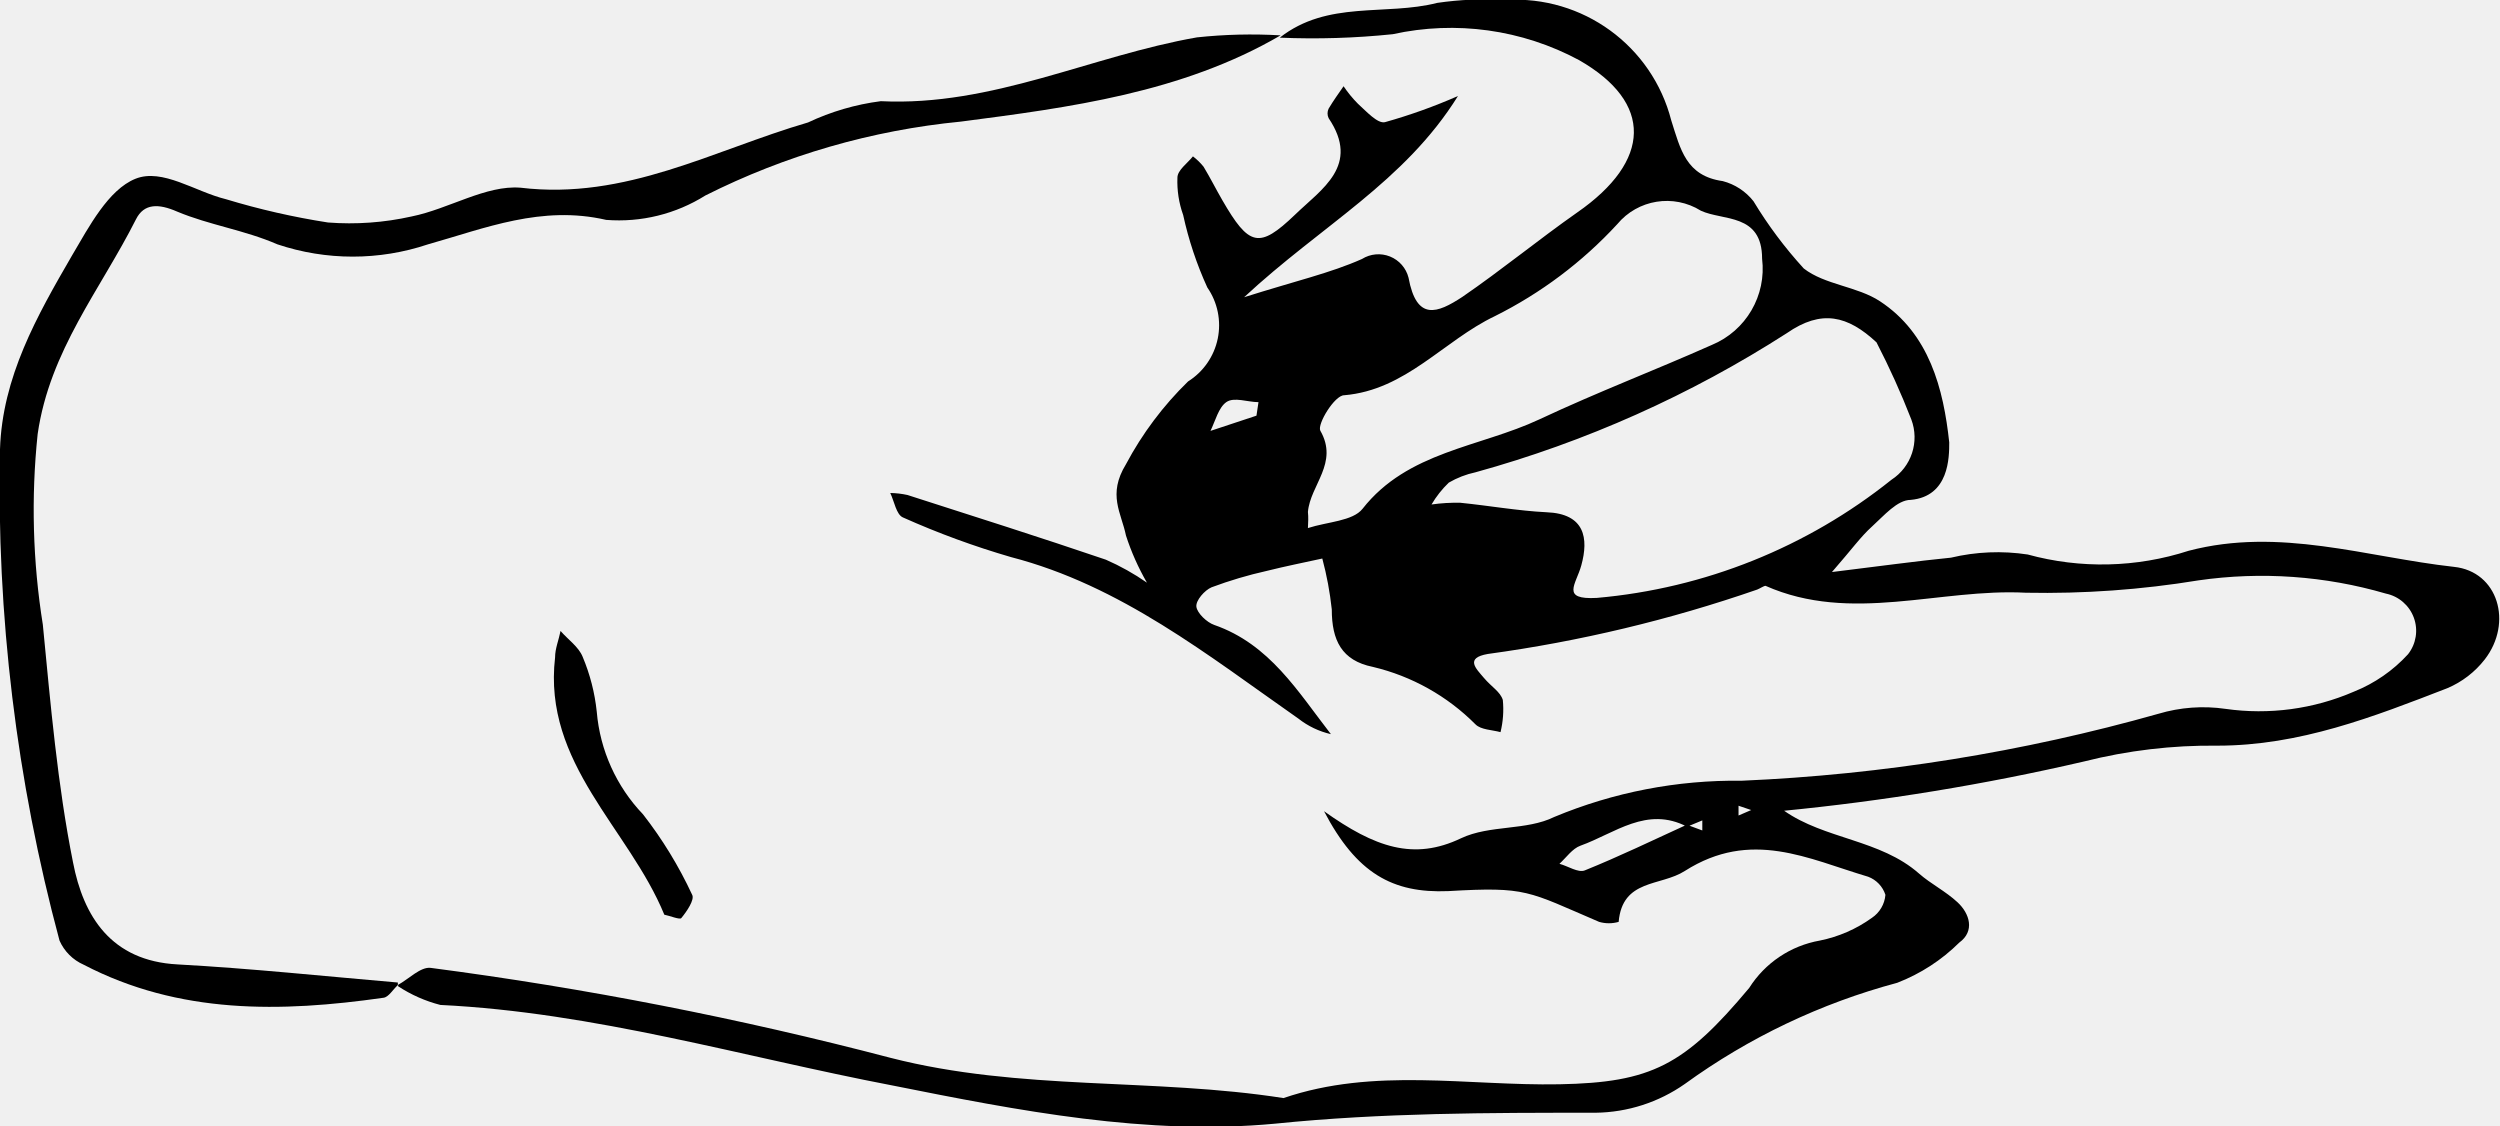
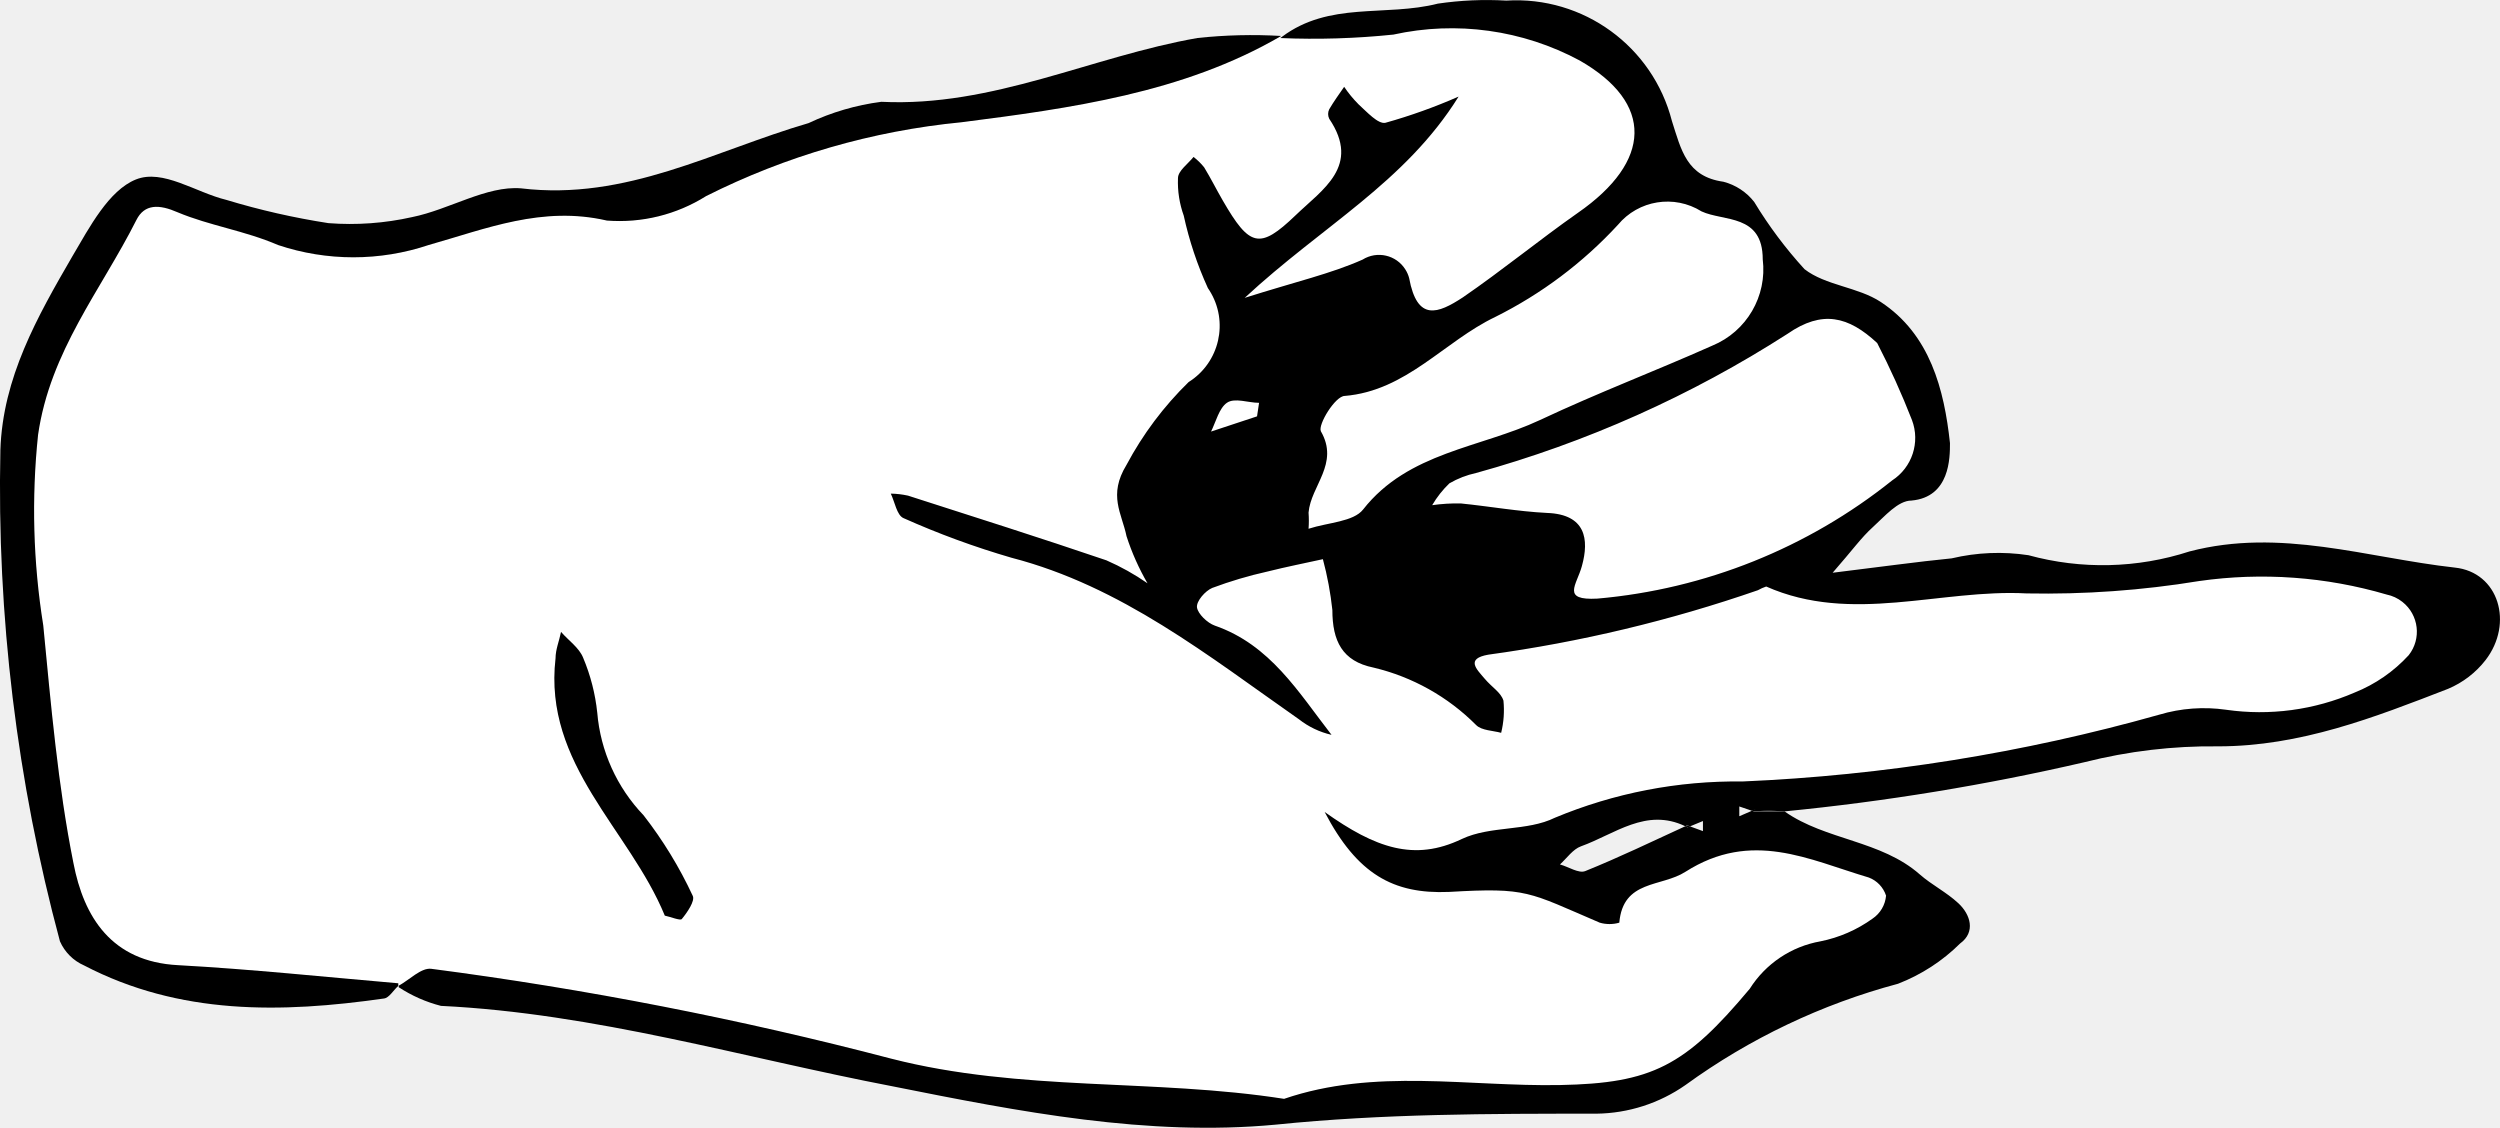
- <svg xmlns="http://www.w3.org/2000/svg" viewBox="0 0 86.97 39.16">
+ <svg xmlns="http://www.w3.org/2000/svg" viewBox="0 0 579.79 261.51">
+   <defs>
+     <style>.cls-1{fill:#fff;}</style>
+   </defs>
  <g id="Calque_2" data-name="Calque 2">
-     <g id="Calque_2-2" data-name="Calque 2">
-       <path d="M62.06,28.2c1.42,1,3.35,1,4.7,2.19.41.36.92.61,1.34,1s.61,1,.06,1.4A6.28,6.28,0,0,1,66,34.19a22.5,22.5,0,0,0-7.39,3.52,5.52,5.52,0,0,1-3.1,1c-3.72,0-7.42,0-11.15.38-4.46.42-8.92-.45-13.32-1.33-5.22-1-10.36-2.54-15.72-2.8a4.87,4.87,0,0,1-1.47-.65v-.05c.38-.21.78-.63,1.13-.59a129.27,129.27,0,0,1,16,3.13c4.52,1.16,9.14.69,13.67,1.4,3.16-1.08,6.4-.42,9.6-.48s4.35-.66,6.6-3.35a3.66,3.66,0,0,1,2.46-1.65,4.68,4.68,0,0,0,1.81-.79,1.07,1.07,0,0,0,.47-.8,1,1,0,0,0-.6-.63c-2.09-.62-4.07-1.67-6.38-.2-.84.54-2.17.27-2.3,1.77a1.22,1.22,0,0,1-.68,0C53.13,31,53.13,30.84,50.38,31c-1.94.08-3.19-.62-4.32-2.78,1.77,1.26,3.12,1.73,4.77.94,1-.47,2.27-.26,3.24-.74a16.38,16.38,0,0,1,6.52-1.26,63.41,63.41,0,0,0,14.5-2.33,5.42,5.42,0,0,1,2.33-.17,8.3,8.3,0,0,0,4.47-.6,5.13,5.13,0,0,0,1.88-1.3A1.32,1.32,0,0,0,83,20.65a15.42,15.42,0,0,0-6.52-.46,33.08,33.08,0,0,1-6,.43c-3-.16-6.08,1.08-9.06-.24-.06,0-.19.09-.29.13a48.8,48.8,0,0,1-9.37,2.24c-.81.14-.41.51-.14.83s.57.48.66.77a3.32,3.32,0,0,1-.08,1.12c-.29-.08-.68-.08-.87-.27a7.47,7.47,0,0,0-3.57-2c-1.09-.22-1.43-.93-1.43-2A11.67,11.67,0,0,0,46,19.43c-.64.14-1.29.27-1.93.43a14.56,14.56,0,0,0-1.92.57c-.24.1-.56.46-.53.68s.36.54.62.63c1.93.67,2.91,2.32,4.06,3.8A2.86,2.86,0,0,1,45.17,25c-3.16-2.21-6.18-4.63-10-5.62A29.13,29.13,0,0,1,31.41,18c-.23-.1-.3-.56-.44-.85a3,3,0,0,1,.6.07c2.3.74,4.61,1.47,6.9,2.25a8.4,8.4,0,0,1,1.43.8,8.49,8.49,0,0,1-.73-1.64c-.16-.79-.65-1.42,0-2.48a11.68,11.68,0,0,1,2.16-2.88A2.31,2.31,0,0,0,42,10a12.43,12.43,0,0,1-.84-2.52,3.46,3.46,0,0,1-.2-1.3c0-.26.35-.5.54-.74a2.11,2.11,0,0,1,.37.36c.23.38.43.78.65,1.16.93,1.61,1.28,1.71,2.53.51.93-.9,2.28-1.71,1.17-3.36a.38.38,0,0,1,0-.33c.16-.27.34-.52.52-.78a4.16,4.16,0,0,0,.5.61c.29.26.68.7.94.64a19.2,19.2,0,0,0,2.54-.91c-1.87,3-4.74,4.49-7.44,7,1.8-.57,3-.84,4.1-1.33A1.08,1.08,0,0,1,49,9.66c.28,1.52,1,1.24,1.87.67,1.37-.94,2.66-2,4-2.94,2.58-1.79,2.65-3.82.06-5.3a9.42,9.42,0,0,0-6.48-.9,27,27,0,0,1-3.93.12v0C46.19,0,48.2.56,50,.1A11.64,11.64,0,0,1,52.38,0a5.59,5.59,0,0,1,5.76,4.19c.32,1,.51,1.93,1.79,2.11A2,2,0,0,1,61,7a14.86,14.86,0,0,0,1.75,2.34c.73.57,1.86.62,2.65,1.14,1.72,1.13,2.21,3.05,2.41,4.91,0,.51,0,1.88-1.34,2-.47,0-.93.55-1.34.92s-.7.79-1.4,1.59c1.72-.21,2.93-.38,4.14-.5a7,7,0,0,1,2.67-.11,9.78,9.78,0,0,0,5.6-.13c3.17-.83,6.17.22,9.23.56,1.53.16,2.06,1.94,1.07,3.22a3.26,3.26,0,0,1-1.3,1c-2.58,1-5.14,2-8,2a18.08,18.08,0,0,0-4.64.55,81.33,81.33,0,0,1-10.49,1.72h-1l-.53-.18,0,.34.51-.22Zm-3.38.49.54.2v-.35l-.53.22c-1.4-.73-2.51.23-3.71.66-.28.1-.49.41-.73.63.3.08.65.32.88.23C56.32,29.8,57.5,29.23,58.68,28.69Zm6.6-16.78c-1-.93-1.91-1.16-3.12-.32a39.47,39.47,0,0,1-10.83,4.84,3.16,3.16,0,0,0-.93.36,3.53,3.53,0,0,0-.6.76,6.19,6.19,0,0,1,1-.06c1,.1,2,.28,3,.33,1.34.05,1.47.91,1.21,1.85-.18.66-.73,1.2.54,1.13A19.07,19.07,0,0,0,65.8,16.69a1.76,1.76,0,0,0,.69-2.1A27.87,27.87,0,0,0,65.28,11.91ZM45.5,18.37c.68-.22,1.56-.24,1.9-.67,1.57-2,4.08-2.14,6.15-3.11s4-1.7,6-2.59A2.87,2.87,0,0,0,61.3,9c0-1.59-1.36-1.31-2.13-1.67a2.24,2.24,0,0,0-2.91.47A14.74,14.74,0,0,1,52,11c-1.78.85-3.09,2.57-5.24,2.75-.33,0-.94,1-.83,1.23.65,1.13-.35,1.89-.43,2.83C45.52,18,45.51,18.15,45.5,18.37Zm-1.79-3.91.07-.47c-.38,0-.85-.19-1.12,0s-.38.65-.55,1Z" />
-       <path d="M13.84,34.27c-.17.15-.32.42-.5.44-3.57.51-7.11.58-10.43-1.15a1.64,1.64,0,0,1-.84-.84A60.76,60.76,0,0,1,0,15.63C.08,13.12,1.28,11,2.51,8.88c.59-1,1.26-2.28,2.2-2.66s2.08.45,3.15.71a26,26,0,0,0,3.55.81,9.84,9.84,0,0,0,2.91-.21c1.29-.26,2.59-1.1,3.79-1,3.66.44,6.71-1.31,10-2.27a8.45,8.45,0,0,1,2.53-.74c3.88.19,7.33-1.58,11-2.22a17.61,17.61,0,0,1,2.91-.07v0c-3.43,2-7.36,2.51-11.12,3A25.21,25.21,0,0,0,24.54,6.8a5.66,5.66,0,0,1-3.45.85c-2.25-.52-4.21.29-6.2.85a8.24,8.24,0,0,1-5.24,0C8.5,8,7.28,7.83,6.16,7.36c-.64-.28-1.15-.29-1.43.27-1.23,2.44-3,4.56-3.42,7.47a25.27,25.27,0,0,0,.18,6.63C1.76,24.51,2,27.3,2.54,30c.36,1.87,1.32,3.43,3.64,3.55,2.55.14,5.1.41,7.66.63Z" />
-       <path d="M23.11,31.82c-1.23-3-4.23-5.25-3.8-8.95,0-.31.13-.61.19-.92.26.3.63.55.77.9a6.72,6.72,0,0,1,.49,1.91,5.88,5.88,0,0,0,1.61,3.57,14.46,14.46,0,0,1,1.71,2.8c.09.17-.19.58-.38.81C23.64,32,23.31,31.86,23.11,31.82Z" />
+     <g id="Calque_4" data-name="Calque 4">
+       <g id="Calque_2-2" data-name="Calque 2-2">
+         <path class="cls-1" d="M292.25,93.67l-.47,3.14-10.67,3.53c1.14-2.33,1.87-5.4,3.67-6.67S289.71,93.67,292.25,93.67Z" transform="translate(-0.25 -0.25)" />
+         <path class="cls-1" d="M443.67,97.67a11.75,11.75,0,0,1-4.6,14,127.18,127.18,0,0,1-68.35,27.41c-8.46.46-4.8-3.14-3.6-7.54,1.74-6.26.87-12-8.06-12.33-6.67-.33-13.34-1.53-20-2.2a41.15,41.15,0,0,0-6.66.4,23.35,23.35,0,0,1,4-5.07,21.18,21.18,0,0,1,6.2-2.4A263.48,263.48,0,0,0,414.8,77.67c8.06-5.6,14.13-4.07,20.8,2.13A188.51,188.51,0,0,1,443.67,97.67Z" transform="translate(-0.25 -0.25)" />
+         <path class="cls-1" d="M409.06,60.4a19.13,19.13,0,0,1-11.67,20c-13.33,5.94-26.2,10.81-40,17.27s-30.54,7.4-41,20.74c-2.26,2.87-8.13,3-12.66,4.47a24.54,24.54,0,0,0,0-3.74c.53-6.27,7.2-11.33,2.86-18.87-.73-1.53,3.34-8.2,5.54-8.2,14.33-1.2,23.07-12.67,34.93-18.33A98.36,98.36,0,0,0,375.46,52.4a14.93,14.93,0,0,1,19.4-3.13C400,51.67,409.06,49.8,409.06,60.4Z" transform="translate(-0.25 -0.25)" />
+         <path class="cls-1" d="M297.38,8.59l.19.25-.39.29a180.48,180.48,0,0,0,26.2-.8,62.78,62.78,0,0,1,43.21,6c17.27,9.87,16.8,23.4-.4,35.34-8.93,6.26-17.54,13.33-26.67,19.6-5.8,3.8-10.6,5.67-12.47-4.47a7,7,0,0,0-.88-2,7.2,7.2,0,0,0-9.92-2.28c-7.33,3.27-15.34,5.07-27.34,8.87,18-16.74,37.14-26.67,49.61-46.68a127.51,127.51,0,0,1-16.94,6.07c-1.73.4-4.33-2.53-6.26-4.27A27.63,27.63,0,0,1,312,20.4c-1.2,1.73-2.4,3.4-3.46,5.2a2.5,2.5,0,0,0,0,2.2c7.4,11-1.6,16.4-7.81,22.4-8.33,8-10.66,7.33-16.86-3.4-1.47-2.53-2.8-5.2-4.34-7.73a14.38,14.38,0,0,0-2.46-2.41c-1.27,1.61-3.61,3.21-3.61,4.94a23.06,23.06,0,0,0,1.34,8.67,83.08,83.08,0,0,0,5.6,16.8c.13.18.25.37.37.56a15.4,15.4,0,0,1-4.84,21.24,78.13,78.13,0,0,0-14.4,19.2c-4.33,7.07-1.07,11.27,0,16.54a56,56,0,0,0,4.87,10.93,56,56,0,0,0-9.54-5.33c-15.27-5.2-30.67-10.07-46-15a20,20,0,0,0-4-.47c.93,1.93,1.4,5,2.93,5.67a194.39,194.39,0,0,0,25.07,9.2c25.47,6.6,45.61,22.74,66.67,37.47a19.15,19.15,0,0,0,7.54,3.6c-7.67-9.87-14.2-20.87-27.07-25.33-1.73-.6-3.93-2.74-4.13-4.21s1.93-3.86,3.53-4.53a96.46,96.46,0,0,1,12.8-3.8c4.27-1.07,8.6-1.93,12.87-2.87a77.6,77.6,0,0,1,2.2,11.8c0,7.14,2.27,11.87,9.53,13.34a49.84,49.84,0,0,1,23.81,13.33c1.26,1.27,3.86,1.27,5.8,1.8a22,22,0,0,0,.53-7.46c-.6-1.94-2.6-3-4.4-5.14s-4.47-4.6.93-5.53a325.45,325.45,0,0,0,62.48-14.94,11.16,11.16,0,0,1,1.93-.86c19.87,8.8,40.41.53,60.41,1.6a220.53,220.53,0,0,0,40-2.87,102.73,102.73,0,0,1,43.48,3.07,8.72,8.72,0,0,1,3.67,1.71,8.8,8.8,0,0,1,1.46,12.36,34.26,34.26,0,0,1-12.53,8.66,55.28,55.28,0,0,1-29.81,4A36.24,36.24,0,0,0,501,166a422.76,422.76,0,0,1-96.68,15.53,109.3,109.3,0,0,0-43.47,8.4c-6.47,3.2-14.94,1.8-21.61,4.94-11,5.27-20,2.13-31.8-6.27,7.53,14.4,15.87,19.07,28.8,18.54,18.34-1.07,18.34,0,35,7.13a8.12,8.12,0,0,0,4.53,0c.87-10,9.74-8.2,15.34-11.8,15.4-9.8,28.6-2.8,42.53,1.33a6.71,6.71,0,0,1,4,4.2,7.16,7.16,0,0,1-3.14,5.34,31.15,31.15,0,0,1-12.07,5.26,24.42,24.42,0,0,0-16.4,11c-15,17.93-22.67,21.93-44,22.33s-42.94-4-64,3.2c-30.21-4.73-61-1.6-91.15-9.33a859.5,859.5,0,0,0-106.68-20.87c-2.33-.27-5,2.53-7.53,3.93v.07h-.07v-.6c-17.07-1.47-34.07-3.27-51.07-4.2-15.47-.8-21.87-11.2-24.27-23.67-3.6-18-5.2-36.61-7-55.14a168.27,168.27,0,0,1-1.2-44.21c2.8-19.4,14.6-33.53,22.8-49.8,1.87-3.74,5.27-3.67,9.54-1.8,7.46,3.13,15.6,4.26,23.27,7.6a54.94,54.94,0,0,0,34.93,0C112.89,53.33,126,47.93,141,51.4a37.71,37.71,0,0,0,23-5.67A168,168,0,0,1,223.24,28.6c12.54-1.64,25.35-3.3,37.9-6.23S285.94,15.26,297.38,8.59Zm-139,204.76c1.27-1.53,3.14-4.26,2.54-5.4a96.89,96.89,0,0,0-11.4-18.67,39.13,39.13,0,0,1-10.74-23.8,44.87,44.87,0,0,0-3.27-12.73c-.93-2.34-3.4-4-5.13-6-.4,2.06-1.27,4.06-1.27,6.13-2.86,24.67,17.14,39.67,25.34,59.67C155.76,212.82,158,213.75,158.36,213.35Z" transform="translate(-0.25 -0.25)" />
+         <path d="M569.55,131.88c10.2,1.06,13.73,12.93,7.13,21.47A21.61,21.61,0,0,1,568,160c-17.2,6.67-34.27,13.34-53.34,13.34A120.37,120.37,0,0,0,483.74,177a542.25,542.25,0,0,1-69.58,11.42l0,0-7.14-.34-.46.2-2.94-1v2.27l2.94-1.27.6.2h6.67l.36,0c9.47,6.64,22.32,6.65,31.31,14.58,2.73,2.4,6.13,4.07,8.93,6.67s4.07,6.66.4,9.33a42,42,0,0,1-14.4,9.34,149.72,149.72,0,0,0-49.27,23.47,36.81,36.81,0,0,1-20.67,6.66c-24.81,0-49.48,0-74.35,2.54-29.73,2.8-59.47-3-88.81-8.87-34.8-6.67-69.07-16.94-104.81-18.67a32.6,32.6,0,0,1-9.8-4.33v-.34c2.53-1.4,5.2-4.2,7.53-3.93A859.5,859.5,0,0,1,206.9,245.76c30.14,7.73,60.94,4.6,91.15,9.33,21.07-7.2,42.67-2.8,64-3.2s29-4.4,44-22.33a24.42,24.42,0,0,1,16.4-11,31.15,31.15,0,0,0,12.07-5.26,7.16,7.16,0,0,0,3.14-5.34,6.71,6.71,0,0,0-4-4.2c-13.93-4.13-27.13-11.13-42.53-1.33-5.6,3.6-14.47,1.8-15.34,11.8a8.12,8.12,0,0,1-4.53,0c-16.67-7.13-16.67-8.2-35-7.13-12.93.53-21.27-4.14-28.8-18.54,11.8,8.4,20.8,11.54,31.8,6.27,6.67-3.14,15.14-1.74,21.61-4.94a109.3,109.3,0,0,1,43.47-8.4A422.76,422.76,0,0,0,501,166a36.24,36.24,0,0,1,15.53-1.14,55.28,55.28,0,0,0,29.81-4,34.26,34.26,0,0,0,12.53-8.66,8.8,8.8,0,0,0-1.46-12.36,8.72,8.72,0,0,0-3.67-1.71A102.73,102.73,0,0,0,510.27,135a220.53,220.53,0,0,1-40,2.87c-20-1.07-40.54,7.2-60.41-1.6a11.16,11.16,0,0,0-1.93.86,325.45,325.45,0,0,1-62.48,14.94c-5.4.93-2.73,3.4-.93,5.53s3.8,3.2,4.4,5.14a22,22,0,0,1-.53,7.46c-1.94-.53-4.54-.53-5.8-1.8a49.84,49.84,0,0,0-23.81-13.33c-7.26-1.47-9.53-6.2-9.53-13.34a77.6,77.6,0,0,0-2.2-11.8c-4.27.94-8.6,1.8-12.87,2.87a96.46,96.46,0,0,0-12.8,3.8c-1.6.67-3.73,3.07-3.53,4.53s2.4,3.61,4.13,4.21c12.87,4.46,19.4,15.46,27.07,25.33a19.15,19.15,0,0,1-7.54-3.6c-21.06-14.73-41.2-30.87-66.67-37.47a194.39,194.39,0,0,1-25.07-9.2c-1.53-.67-2-3.74-2.93-5.67a20,20,0,0,1,4,.47c15.33,4.93,30.73,9.8,46,15a56,56,0,0,1,9.54,5.33,56,56,0,0,1-4.87-10.93c-1.07-5.27-4.33-9.47,0-16.54a78.13,78.13,0,0,1,14.4-19.2,15.4,15.4,0,0,0,4.84-21.24c-.12-.19-.24-.38-.37-.56a83.08,83.08,0,0,1-5.6-16.8,23.06,23.06,0,0,1-1.34-8.67c0-1.73,2.34-3.33,3.61-4.94a14.38,14.38,0,0,1,2.46,2.41c1.54,2.53,2.87,5.2,4.34,7.73,6.2,10.73,8.53,11.4,16.86,3.4,6.21-6,15.21-11.4,7.81-22.4a2.5,2.5,0,0,1,0-2.2c1.06-1.8,2.26-3.47,3.46-5.2a27.63,27.63,0,0,0,3.34,4.06c1.93,1.74,4.53,4.67,6.26,4.27a127.51,127.51,0,0,0,16.94-6.07c-12.47,20-31.6,29.94-49.61,46.68,12-3.8,20-5.6,27.34-8.87a7.2,7.2,0,0,1,9.92,2.28,7,7,0,0,1,.88,2c1.87,10.14,6.67,8.27,12.47,4.47,9.13-6.27,17.74-13.34,26.67-19.6,17.2-11.94,17.67-25.47.4-35.34a62.78,62.78,0,0,0-43.21-6,180.48,180.48,0,0,1-26.2.8l.39-.29C303,4.7,309,3.5,315.13,3s12.59-.37,18.59-1.91A78,78,0,0,1,349.59.39,37.27,37.27,0,0,1,388,28.33c2.14,6.67,3.4,12.87,11.94,14.07a13.28,13.28,0,0,1,7.13,4.67,99.7,99.7,0,0,0,11.67,15.6c4.87,3.8,12.4,4.13,17.67,7.6,11.47,7.53,14.73,20.34,16.07,32.74,0,3.4,0,12.53-8.94,13.33-3.13,0-6.2,3.67-8.93,6.14s-4.67,5.26-9.34,10.6c11.47-1.4,19.54-2.54,27.61-3.34a46.78,46.78,0,0,1,17.8-.73,65.14,65.14,0,0,0,37.34-.87C529.14,122.61,549.15,129.61,569.55,131.88ZM439.07,111.67a11.75,11.75,0,0,0,4.6-14A188.51,188.51,0,0,0,435.6,79.8c-6.67-6.2-12.74-7.73-20.8-2.13a263.48,263.48,0,0,1-72.21,32.27,21.18,21.18,0,0,0-6.2,2.4,23.35,23.35,0,0,0-4,5.07,41.15,41.15,0,0,1,6.66-.4c6.67.67,13.34,1.87,20,2.2,8.93.33,9.8,6.07,8.06,12.33-1.2,4.4-4.86,8,3.6,7.54A127.18,127.18,0,0,0,439.07,111.67ZM397.39,80.4a19.13,19.13,0,0,0,11.67-20c0-10.6-9.07-8.73-14.2-11.13a14.93,14.93,0,0,0-19.4,3.13,98.36,98.36,0,0,1-28.41,21.34c-11.86,5.66-20.6,17.13-34.93,18.33-2.2,0-6.27,6.67-5.54,8.2,4.34,7.54-2.33,12.6-2.86,18.87a24.54,24.54,0,0,1,0,3.74c4.53-1.47,10.4-1.6,12.66-4.47,10.47-13.34,27.21-14.27,41-20.74S384.06,86.34,397.39,80.4ZM395.19,193v-2.34l-3,1.24-.63-.24-.46.21c-9.08-4.37-16.36,1.84-24.21,4.66-1.86.67-3.26,2.74-4.86,4.2,2,.54,4.33,2.14,5.86,1.54,7.79-3.14,15.5-6.86,23.21-10.4l.53.26.56-.23ZM291.78,96.81l.47-3.14c-2.54,0-5.67-1.26-7.47,0s-2.53,4.34-3.67,6.67Z" transform="translate(-0.25 -0.25)" />
+         <path d="M414.13,188.42l0,0-.36,0h-6.67l-.6-.2.46-.2Z" transform="translate(-0.25 -0.25)" />
+         <path d="M391.59,191.68l.63.24-.56.23-.53-.26Z" transform="translate(-0.25 -0.25)" />
+         <path d="M297.38,8.59c-11.44,6.67-23.7,10.85-36.24,13.78S235.78,27,223.24,28.6A168,168,0,0,0,164,45.73a37.71,37.71,0,0,1-23,5.67c-15-3.47-28.07,1.93-41.34,5.67a54.94,54.94,0,0,1-34.93,0C57,53.73,48.88,52.6,41.42,49.47c-4.27-1.87-7.67-1.94-9.54,1.8-8.2,16.27-20,30.4-22.8,49.8a168.27,168.27,0,0,0,1.2,44.21c1.8,18.53,3.4,37.14,7,55.14,2.4,12.47,8.8,22.87,24.27,23.67,17,.93,34,2.73,51.07,4.2v.6c-1.13,1-2.13,2.8-3.33,2.93-23.8,3.4-47.41,3.87-69.54-7.67a10.89,10.89,0,0,1-5.6-5.6A404.93,404.93,0,0,1,.34,104.61c.54-16.74,8.54-30.87,16.74-45,3.93-6.67,8.4-15.2,14.67-17.73s13.87,3,21,4.73A172.56,172.56,0,0,0,76.42,52a65.53,65.53,0,0,0,19.4-1.4c8.6-1.73,17.27-7.33,25.27-6.67,24.41,2.94,44.74-8.73,66.68-15.13a56.47,56.47,0,0,1,16.87-4.94c25.87,1.27,48.87-10.53,73.34-14.8A117.47,117.47,0,0,1,297.38,8.59Z" transform="translate(-0.25 -0.25)" />
+         <path d="M160.9,208c.6,1.14-1.27,3.87-2.54,5.4-.4.4-2.6-.53-3.93-.8-8.2-20-28.2-35-25.34-59.67,0-2.07.87-4.07,1.27-6.13,1.73,2,4.2,3.66,5.13,6a44.87,44.87,0,0,1,3.27,12.73,39.13,39.13,0,0,0,10.74,23.8A96.89,96.89,0,0,1,160.9,208Z" transform="translate(-0.25 -0.25)" />
+       </g>
    </g>
  </g>
</svg>
